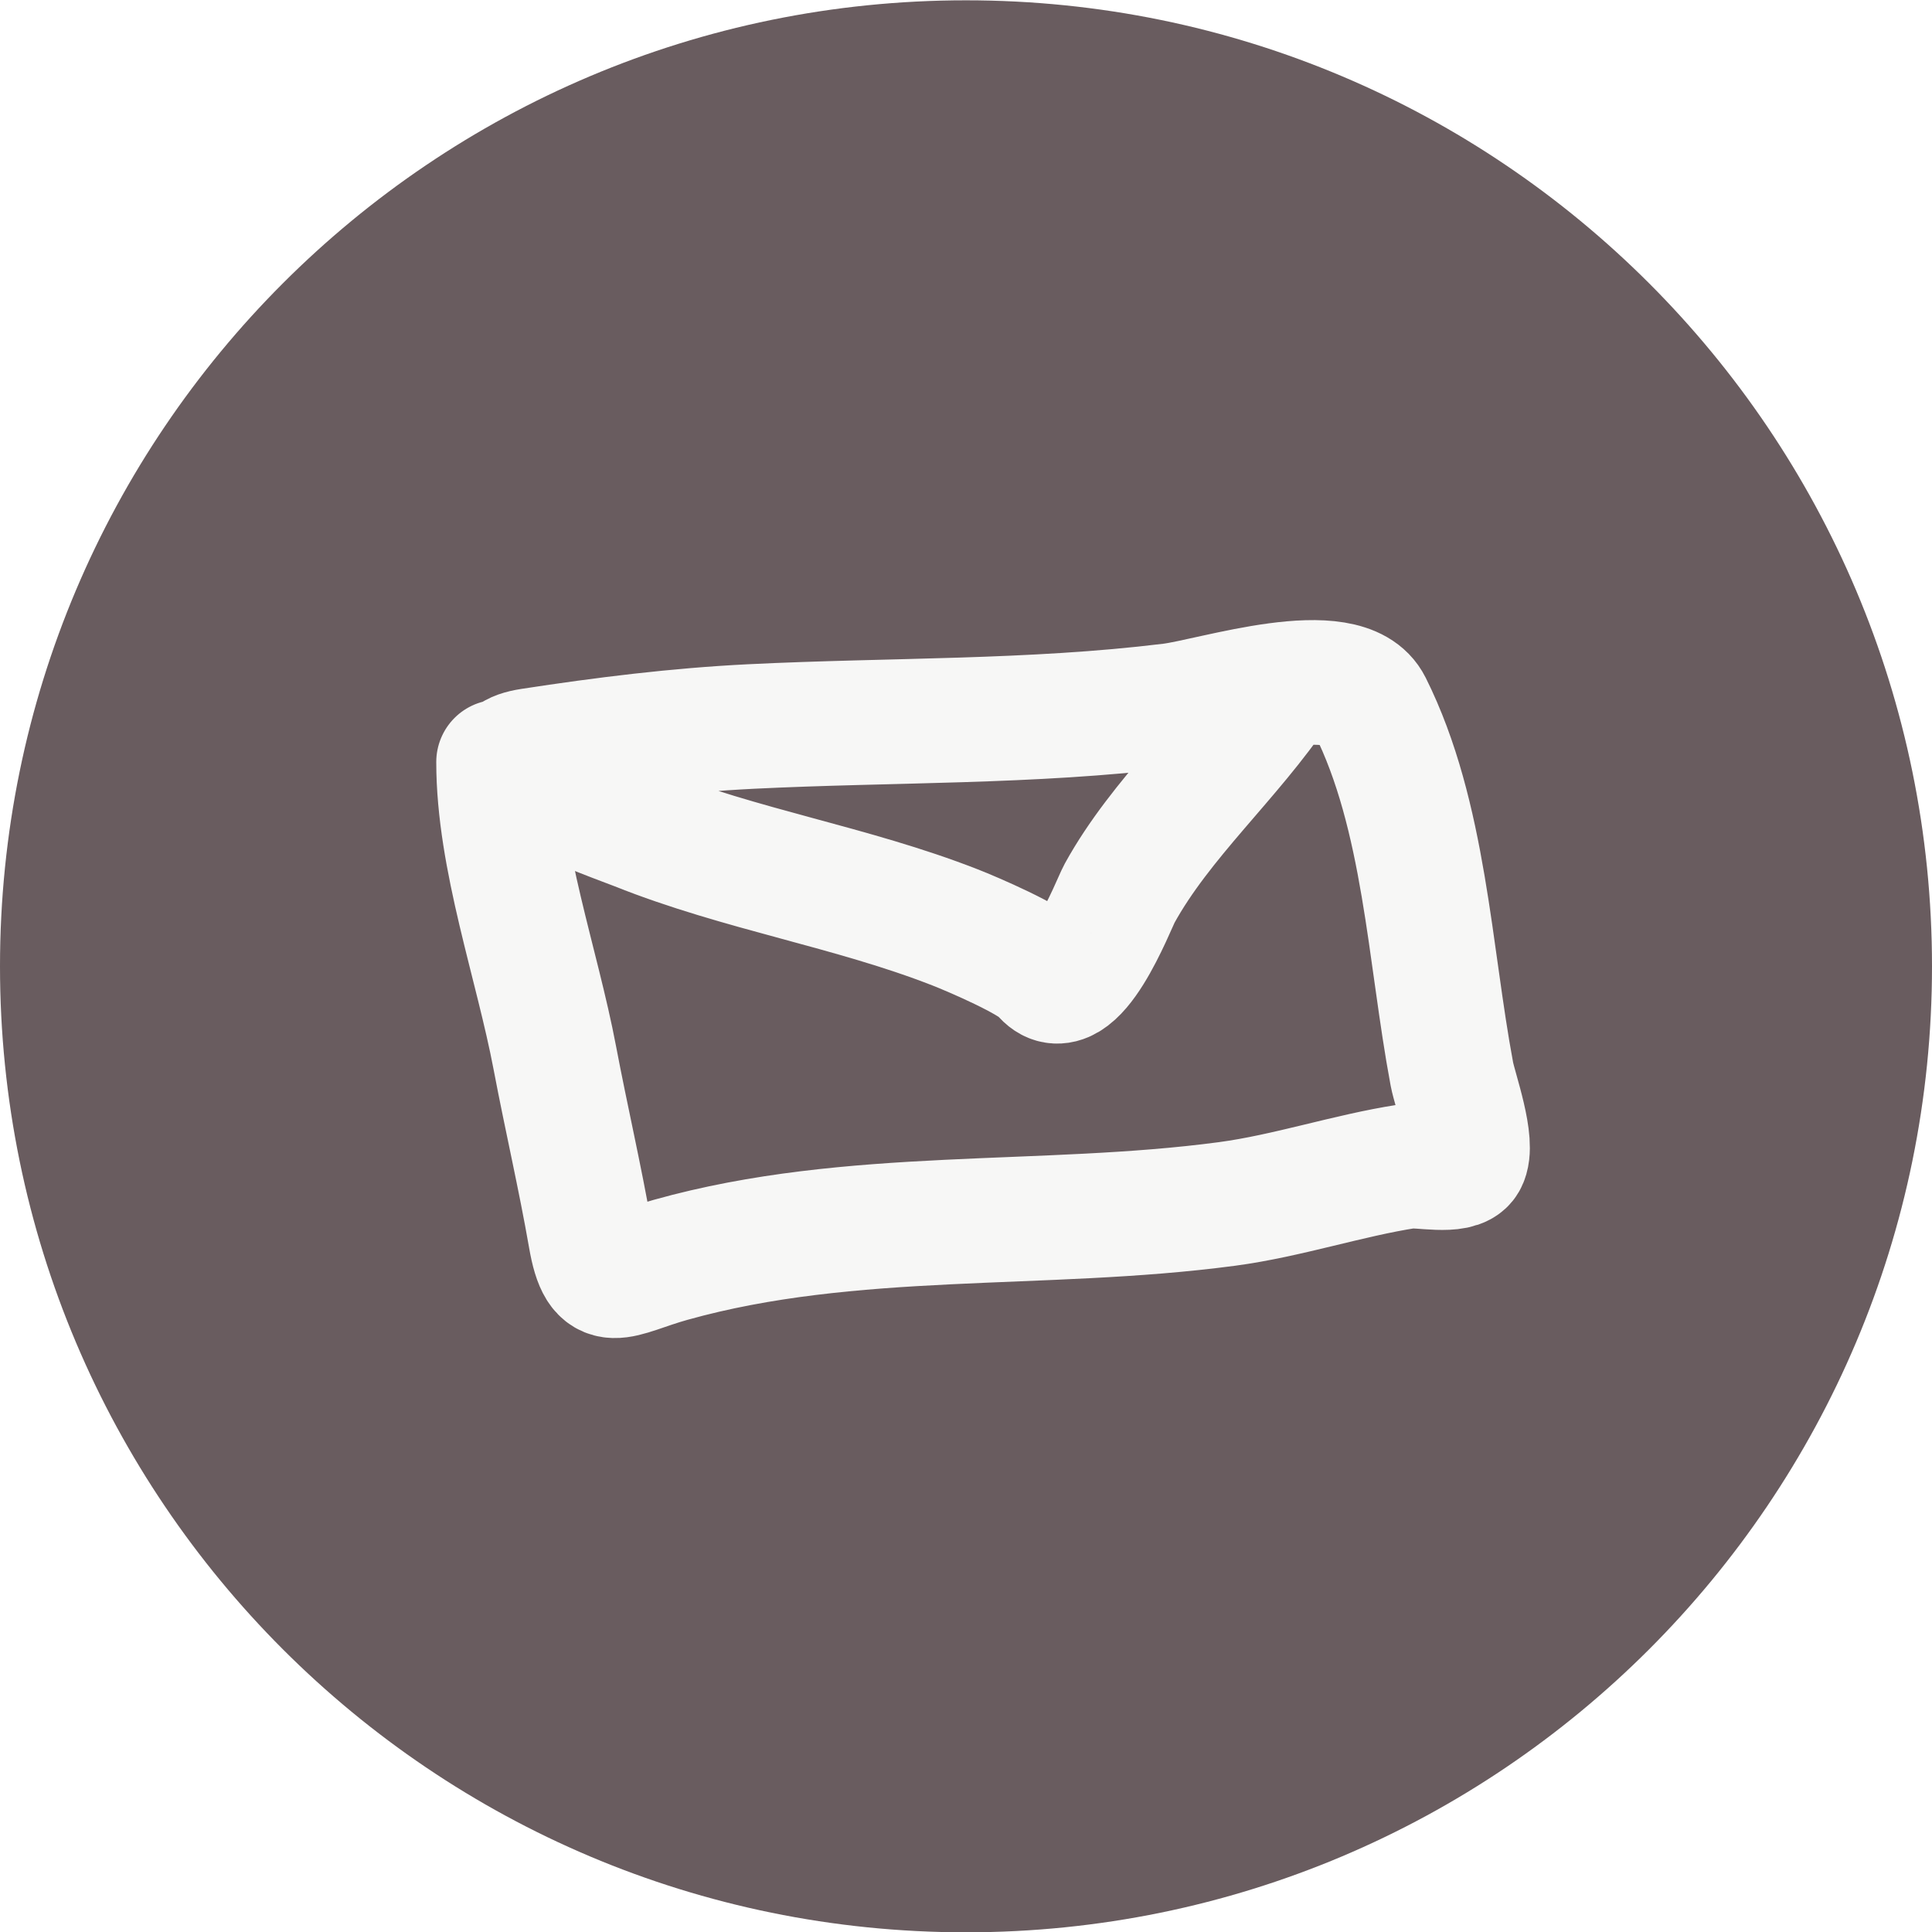
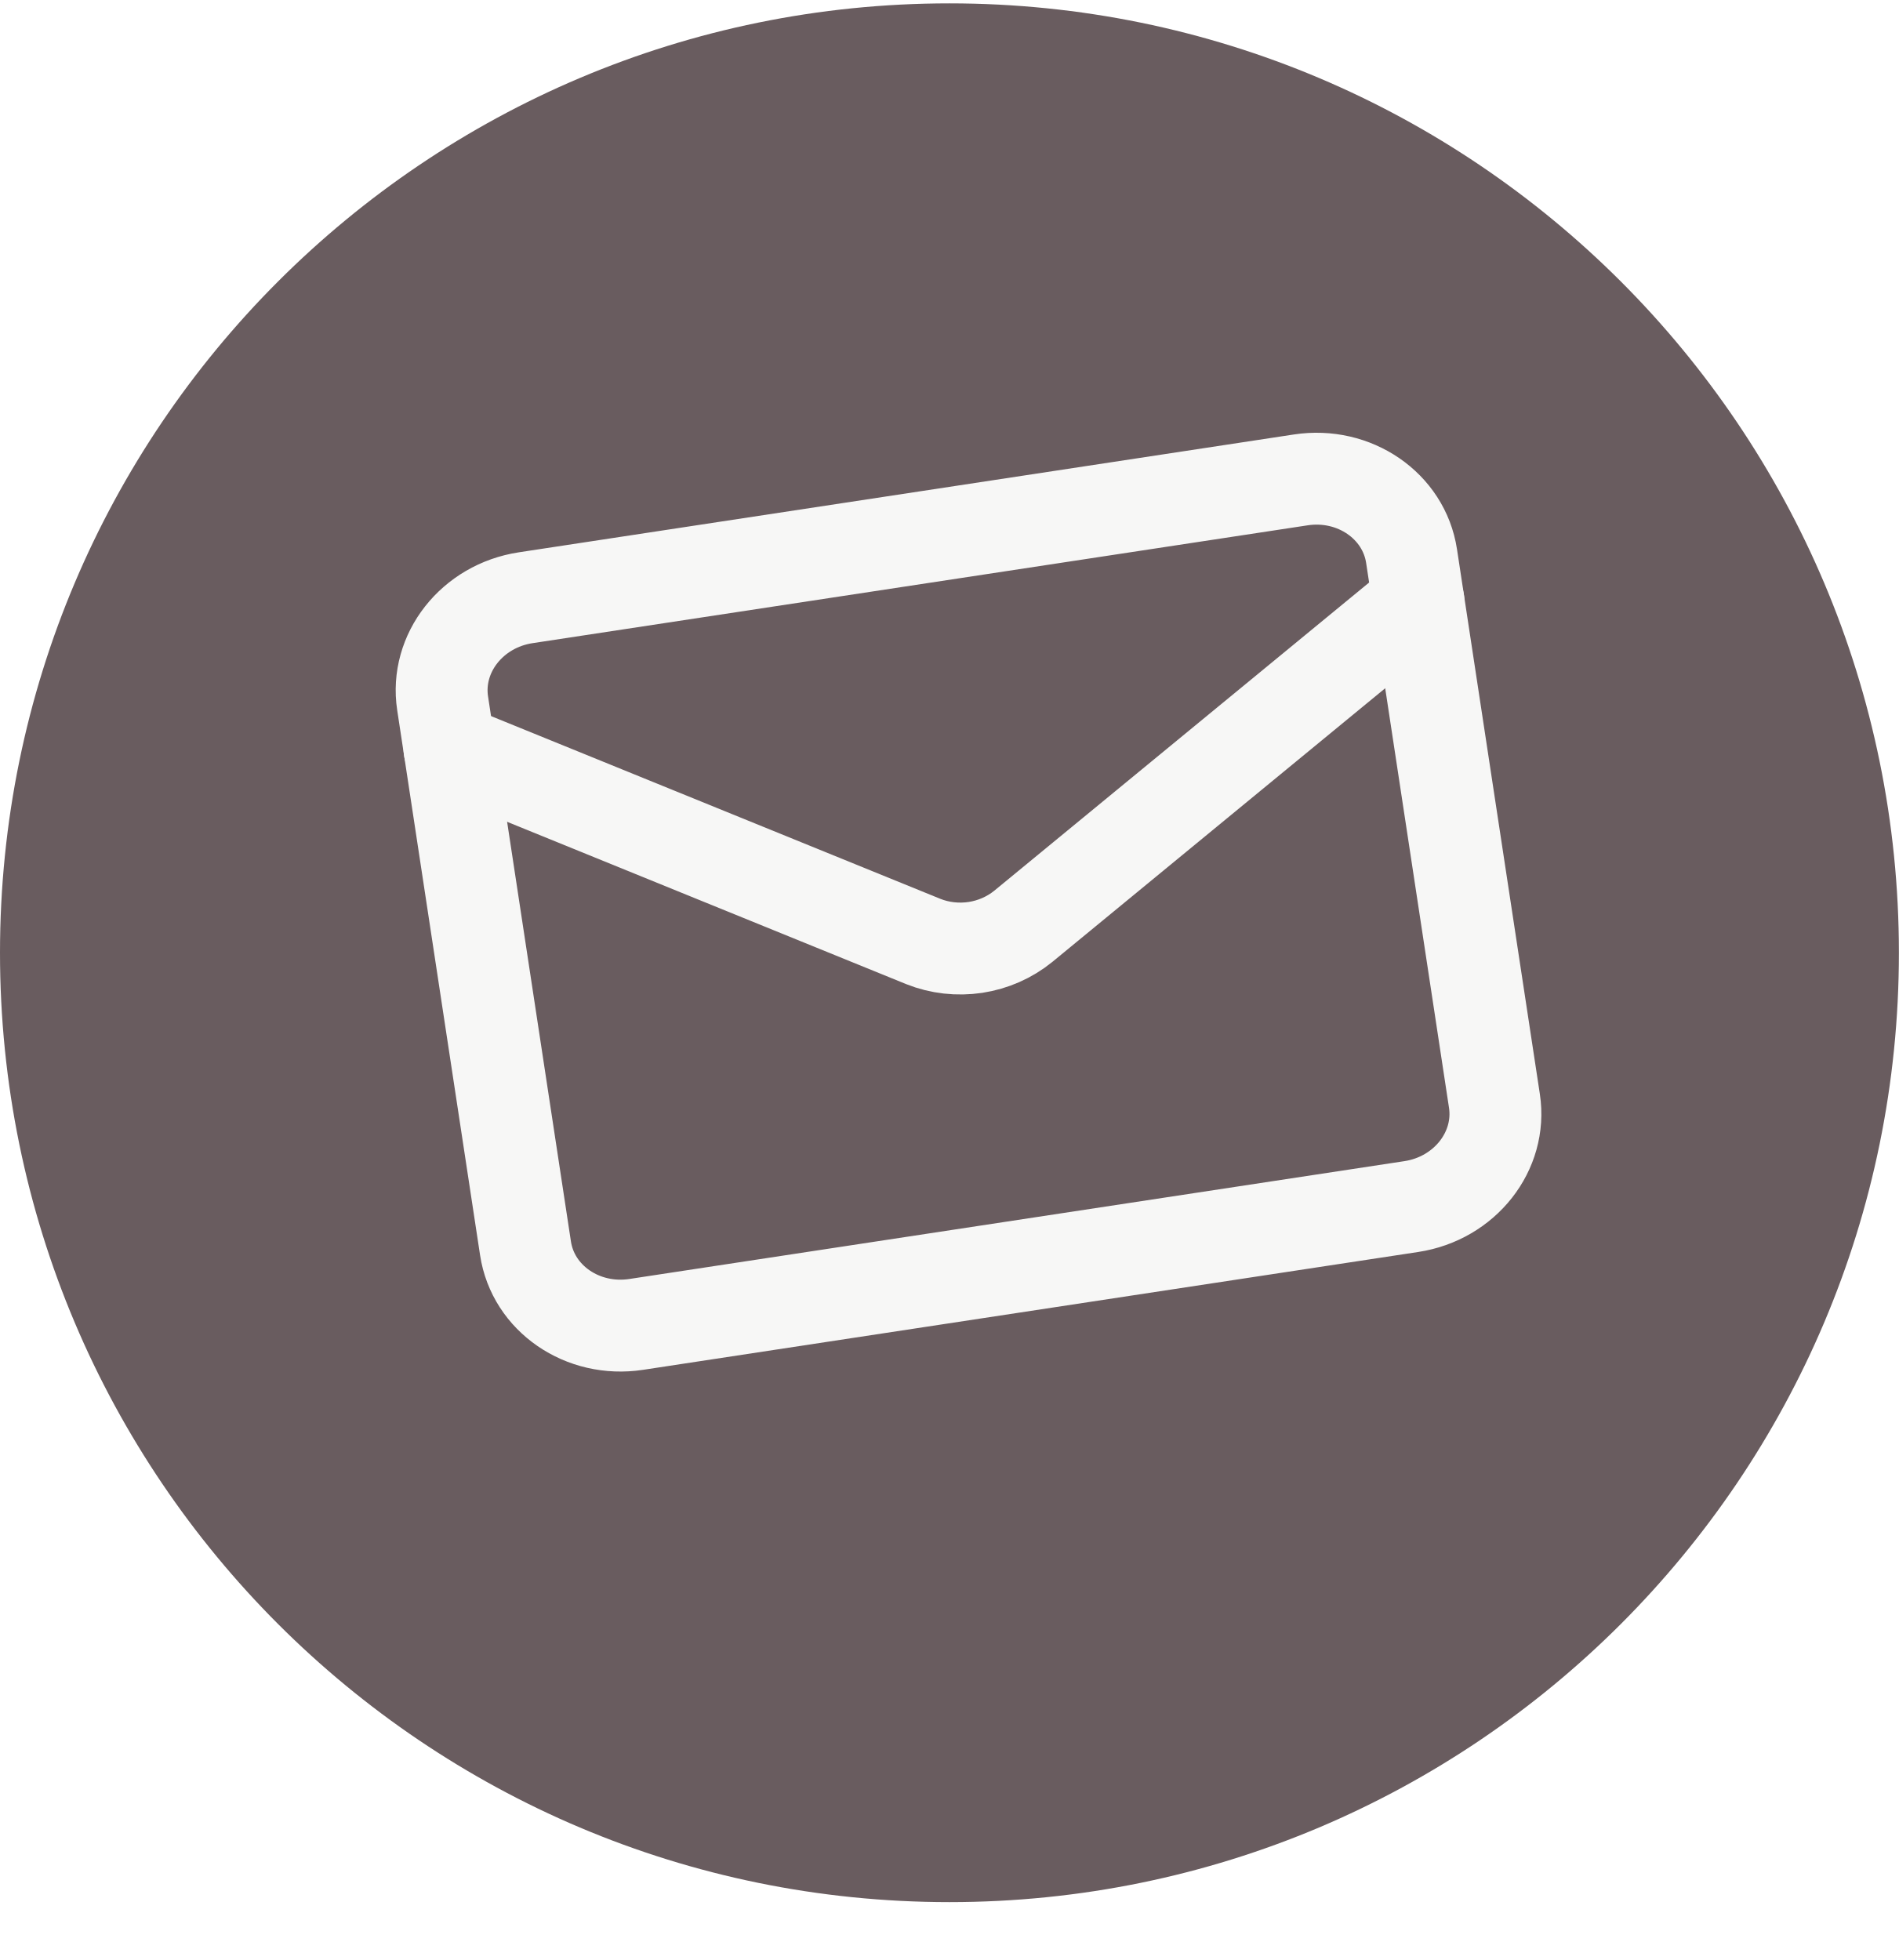
- <svg xmlns="http://www.w3.org/2000/svg" fill="none" viewBox="0 0.05 31 31">
+ <svg xmlns="http://www.w3.org/2000/svg" width="31" height="32" viewBox="0 0 31 32" fill="none">
  <circle cx="15.5" cy="15.555" r="15.5" fill="#685B5E" fill-opacity="0.99" />
-   <path d="M8 12.277C8 13.816 8.617 15.513 8.904 17.032C9.085 17.986 9.308 18.94 9.474 19.895C9.635 20.827 9.897 20.506 10.763 20.264C13.672 19.45 16.734 19.762 19.688 19.368C20.656 19.239 21.634 18.91 22.576 18.765C22.775 18.734 23.389 18.877 23.506 18.673C23.659 18.405 23.345 17.543 23.296 17.283C22.935 15.358 22.865 13.139 21.982 11.372C21.585 10.578 19.468 11.289 18.784 11.372C16.538 11.647 14.305 11.596 12.052 11.707C10.863 11.766 9.692 11.912 8.519 12.092C7.267 12.285 9.934 13.223 10.227 13.34C11.887 14.004 13.665 14.281 15.326 14.931C15.591 15.034 16.569 15.453 16.741 15.667C17.223 16.27 17.868 14.558 17.963 14.386C18.627 13.179 19.746 12.214 20.508 11.071" stroke="#F7F7F6" stroke-width="2" stroke-linecap="round" />
+   <path d="M21.236 7.835L8.582 9.759C7.708 9.892 7.101 10.664 7.226 11.483L8.579 20.381C8.703 21.2 9.512 21.756 10.386 21.623L23.04 19.699C23.914 19.566 24.521 18.794 24.397 17.975L23.044 9.078C22.919 8.259 22.11 7.702 21.236 7.835Z" stroke="#F7F7F6" stroke-width="1.5" stroke-linecap="round" stroke-linejoin="round" />
+   <path d="M23.157 9.819L16.705 15.124C16.482 15.305 16.212 15.424 15.924 15.468C15.635 15.511 15.341 15.478 15.075 15.372L7.338 12.225" stroke="#F7F7F6" stroke-width="1.5" stroke-linecap="round" stroke-linejoin="round" />
</svg>
